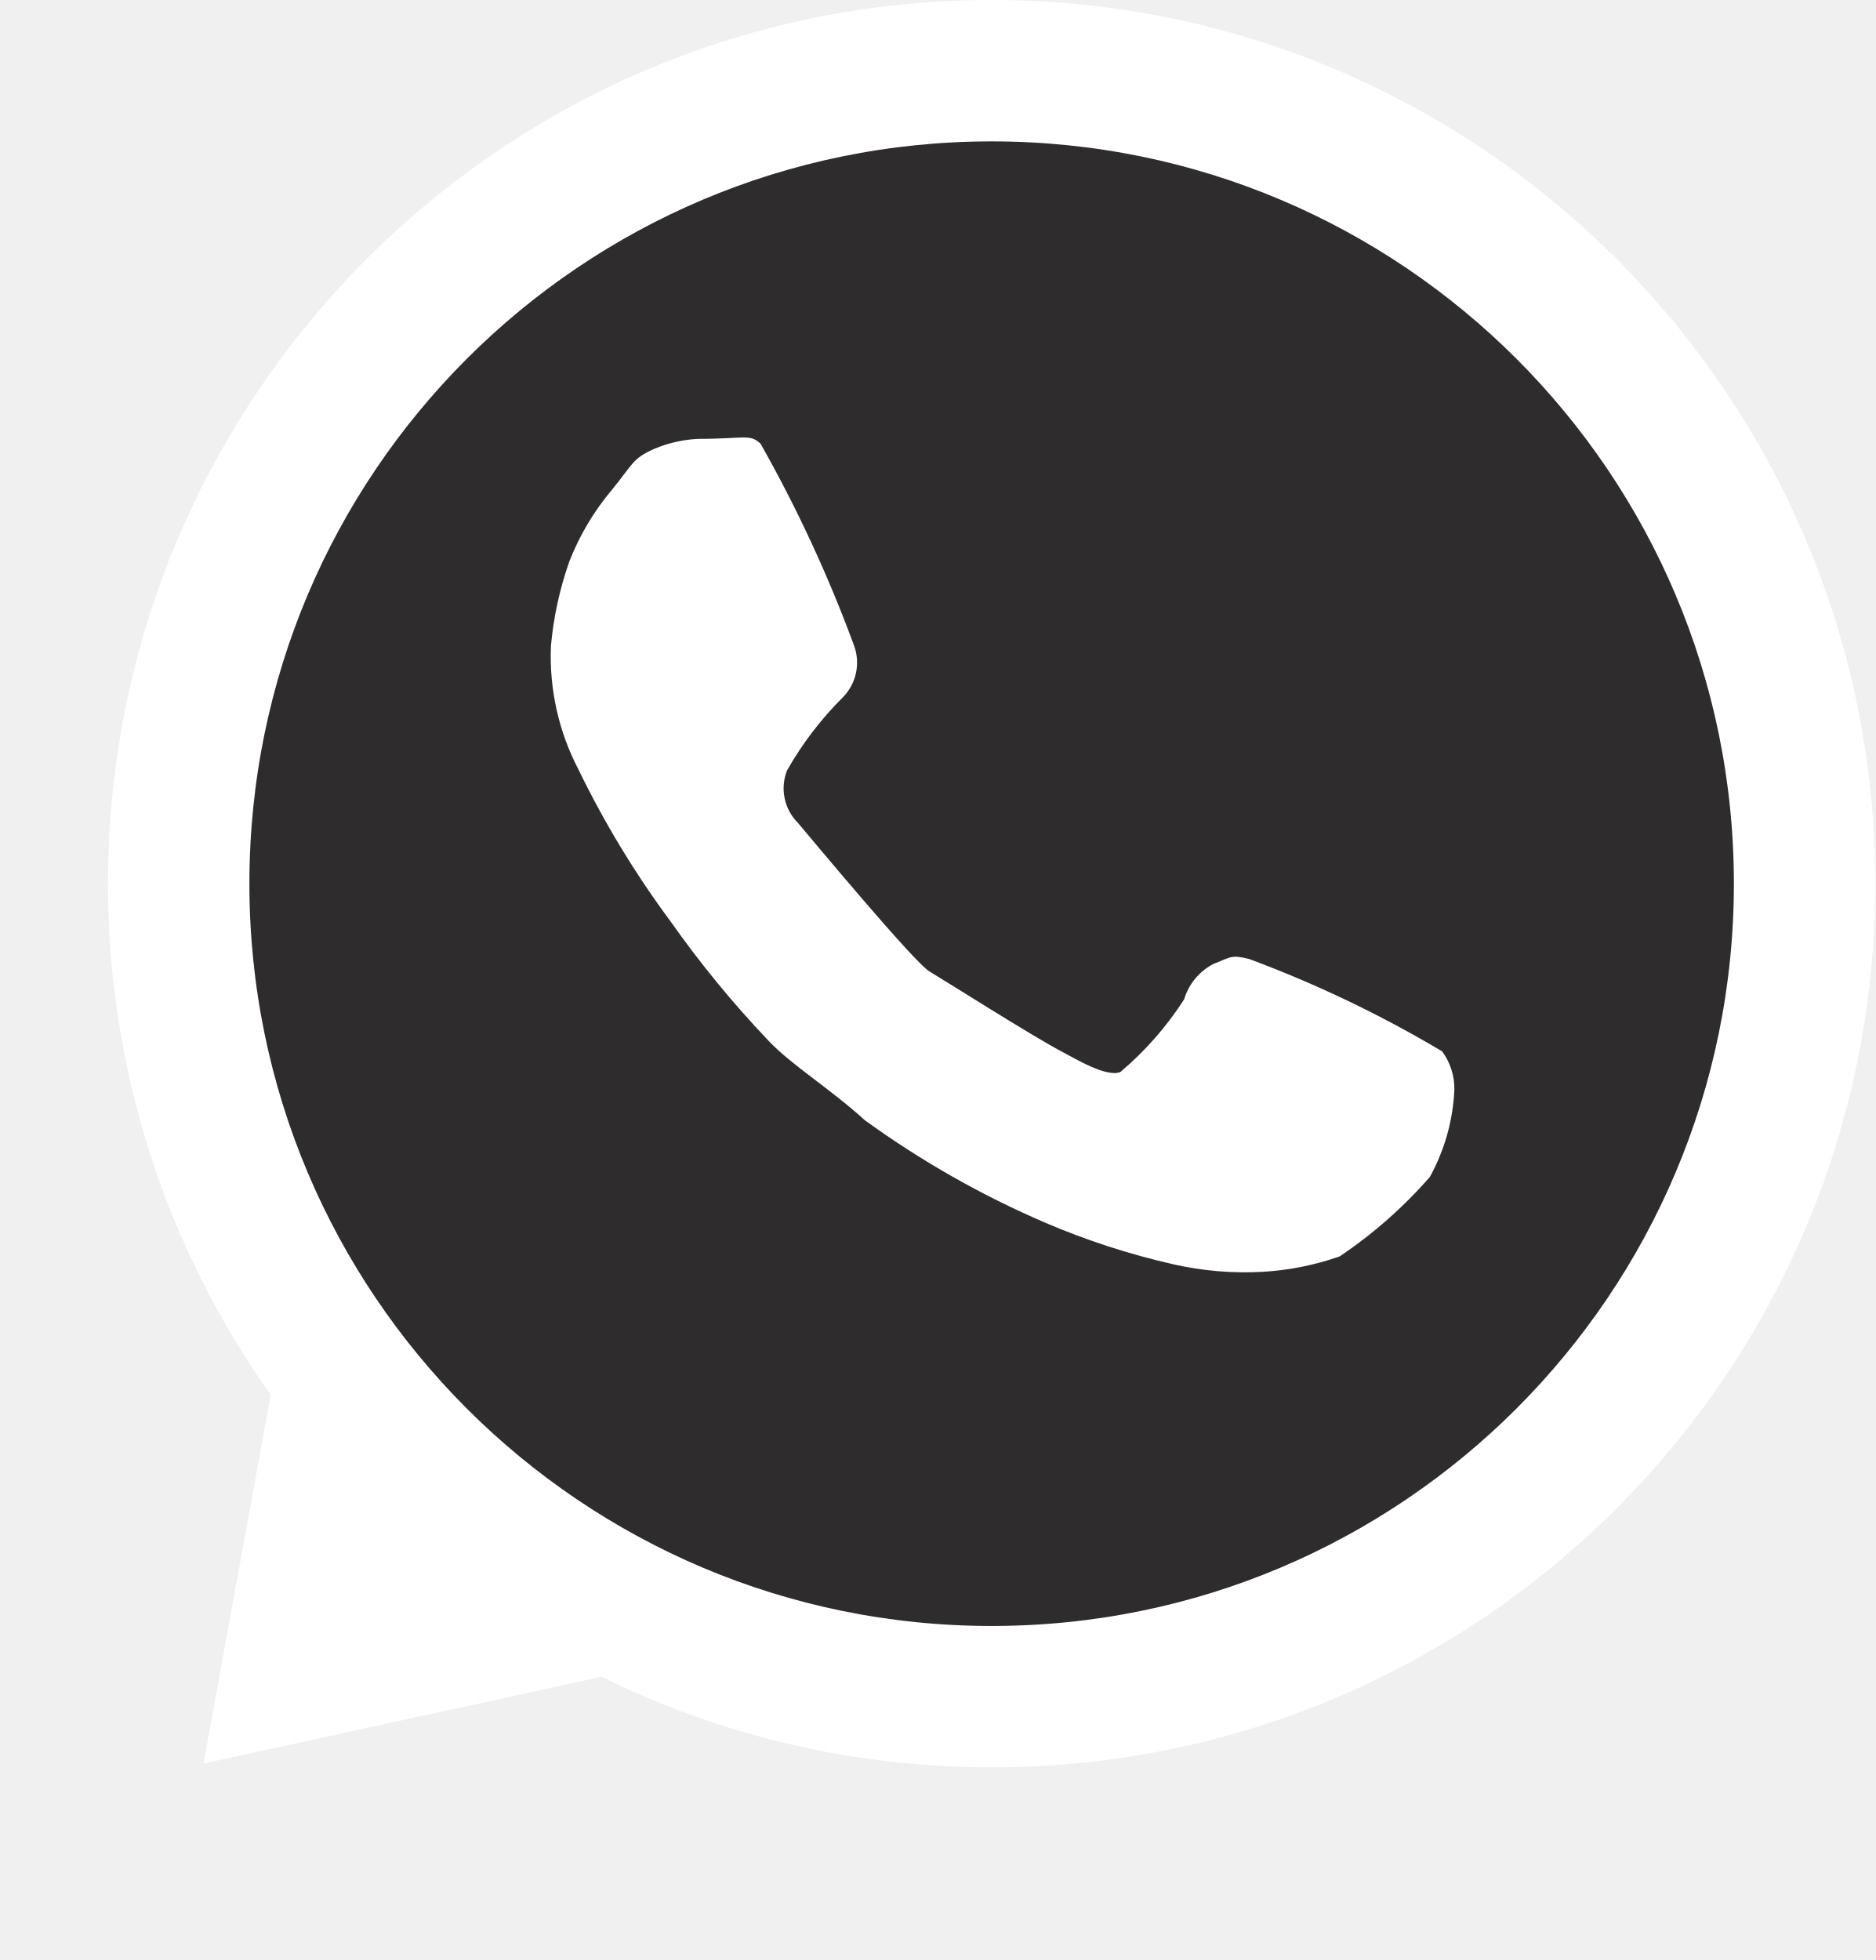
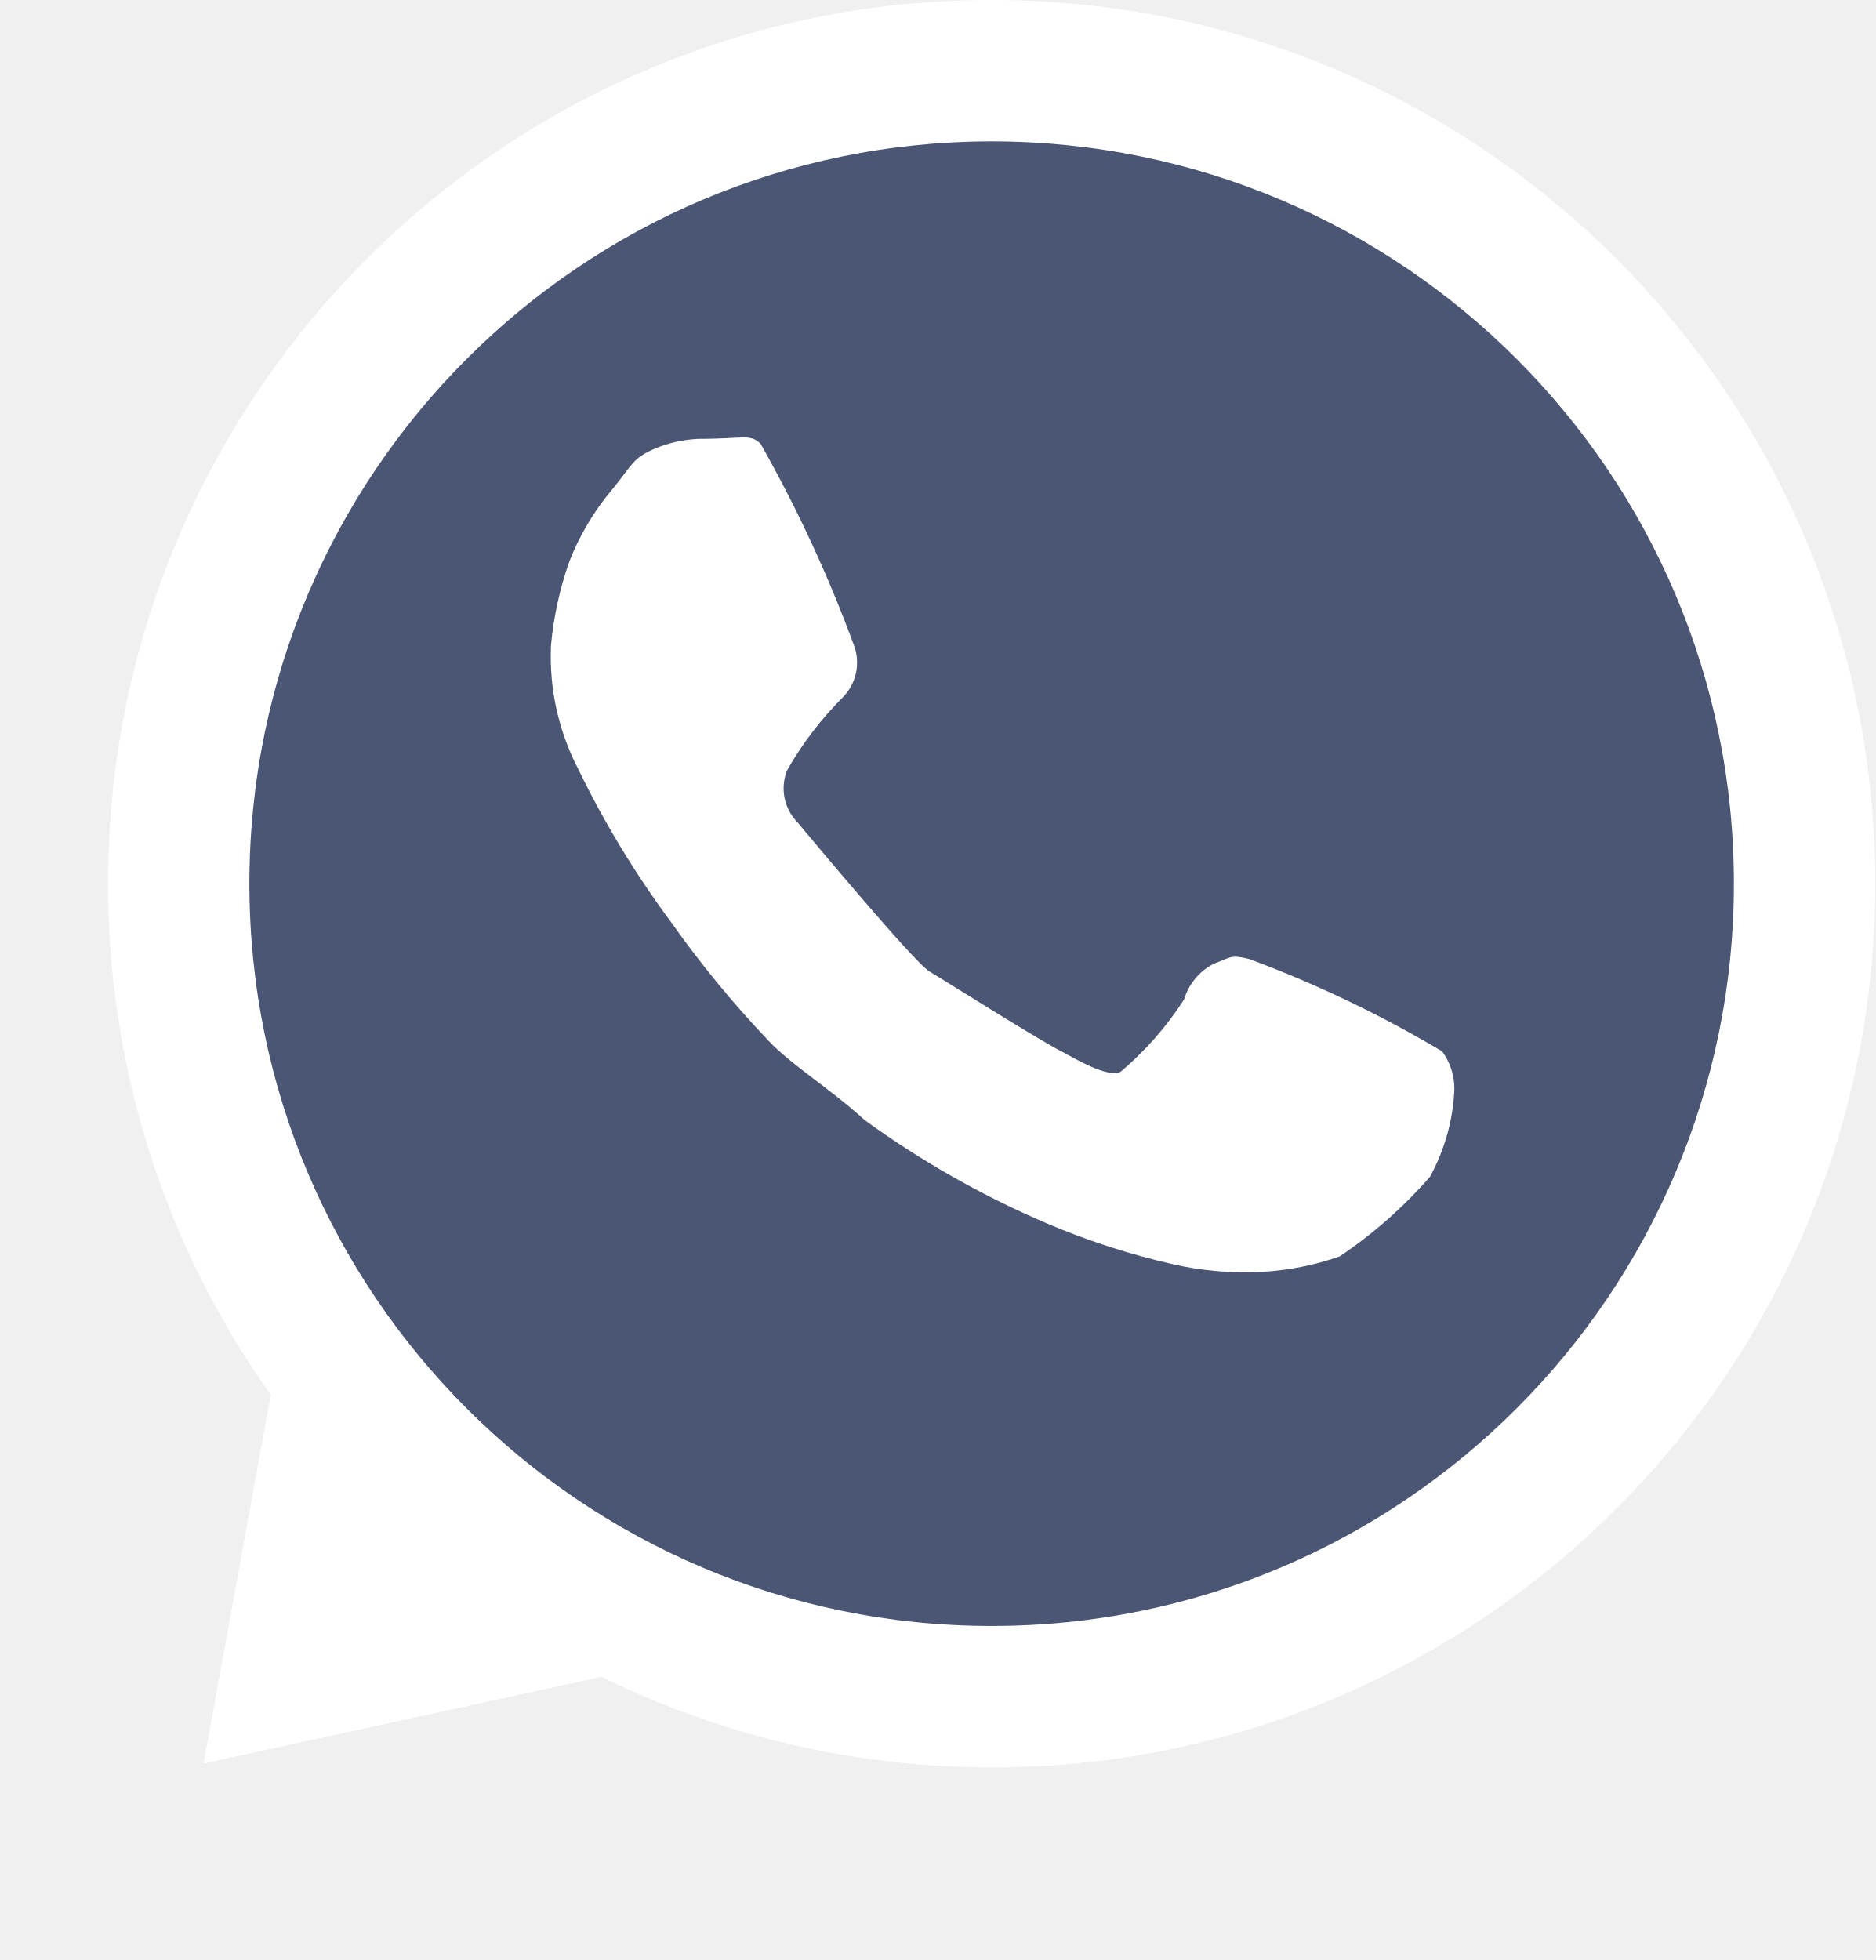
<svg xmlns="http://www.w3.org/2000/svg" width="26.528" height="27.725" viewBox="0 0 26.528 27.725">
-   <g transform="translate(-36.472 -418)">
-     <circle cx="12.5" cy="12.5" r="12.5" transform="translate(38 418)" fill="#fff" />
-     <path d="M4,0,8,6H0Z" transform="matrix(-0.719, -0.695, 0.695, -0.719, 42.227, 445.725)" fill="#fff" />
-     <circle cx="10.5" cy="10.5" r="10.5" transform="translate(40 420)" fill="#2e2c2c" />
-     <path d="M-450.65,830.208c.659,0,.73-.076.882.07a19.427,19.427,0,0,1,1.321,2.852.7.7,0,0,1-.153.729,4.816,4.816,0,0,0-.794,1.038.689.689,0,0,0,.154.743c.141.167,1.641,1.971,1.858,2.1s1.448.91,1.859,1.127l.039.021c.156.081.615.36.806.275a4.594,4.594,0,0,0,.9-1.025.836.836,0,0,1,.41-.5c.256-.1.253-.137.513-.072a16.729,16.729,0,0,1,2.728,1.306.891.891,0,0,1,.173.541,2.823,2.823,0,0,1-.346,1.234,6.52,6.52,0,0,1-1.278,1.126,4,4,0,0,1-1.083.217,4.557,4.557,0,0,1-1.278-.108,10.554,10.554,0,0,1-1.8-.585,13.278,13.278,0,0,1-2.555-1.451c-.5-.455-1.039-.78-1.364-1.126a14.888,14.888,0,0,1-1.386-1.689,13.485,13.485,0,0,1-1.3-2.144,3.459,3.459,0,0,1-.39-1.754,4.907,4.907,0,0,1,.26-1.191,3.608,3.608,0,0,1,.606-1.018c.3-.368.287-.437.591-.573A1.807,1.807,0,0,1-450.65,830.208Z" transform="translate(497 -406)" fill="#fff" />
+   <g id="whatsapp" transform="translate(-36.472 -418)">
+     <circle id="Elipse_2" data-name="Elipse 2" cx="12.5" cy="12.5" r="12.5" transform="translate(38 418)" fill="#fff" />
+     <path id="Polígono_1" data-name="Polígono 1" d="M4,0,8,6H0Z" transform="matrix(-0.719, -0.695, 0.695, -0.719, 42.227, 445.725)" fill="#fff" />
+     <circle id="Elipse_3" data-name="Elipse 3" cx="10.5" cy="10.5" r="10.5" transform="translate(40 420)" fill="#4a5673" />
+     <path id="Trazado_8" data-name="Trazado 8" d="M-450.65,830.208c.659,0,.73-.076.882.07a19.427,19.427,0,0,1,1.321,2.852.7.7,0,0,1-.153.729,4.816,4.816,0,0,0-.794,1.038.689.689,0,0,0,.154.743c.141.167,1.641,1.971,1.858,2.1s1.448.91,1.859,1.127l.039.021c.156.081.615.36.806.275a4.594,4.594,0,0,0,.9-1.025.836.836,0,0,1,.41-.5c.256-.1.253-.137.513-.072a16.729,16.729,0,0,1,2.728,1.306.891.891,0,0,1,.173.541,2.823,2.823,0,0,1-.346,1.234,6.52,6.52,0,0,1-1.278,1.126,4,4,0,0,1-1.083.217,4.557,4.557,0,0,1-1.278-.108,10.554,10.554,0,0,1-1.8-.585,13.278,13.278,0,0,1-2.555-1.451c-.5-.455-1.039-.78-1.364-1.126a14.888,14.888,0,0,1-1.386-1.689,13.485,13.485,0,0,1-1.3-2.144,3.459,3.459,0,0,1-.39-1.754,4.907,4.907,0,0,1,.26-1.191,3.608,3.608,0,0,1,.606-1.018c.3-.368.287-.437.591-.573A1.807,1.807,0,0,1-450.65,830.208Z" transform="translate(497 -406)" fill="#fff" />
  </g>
</svg>
